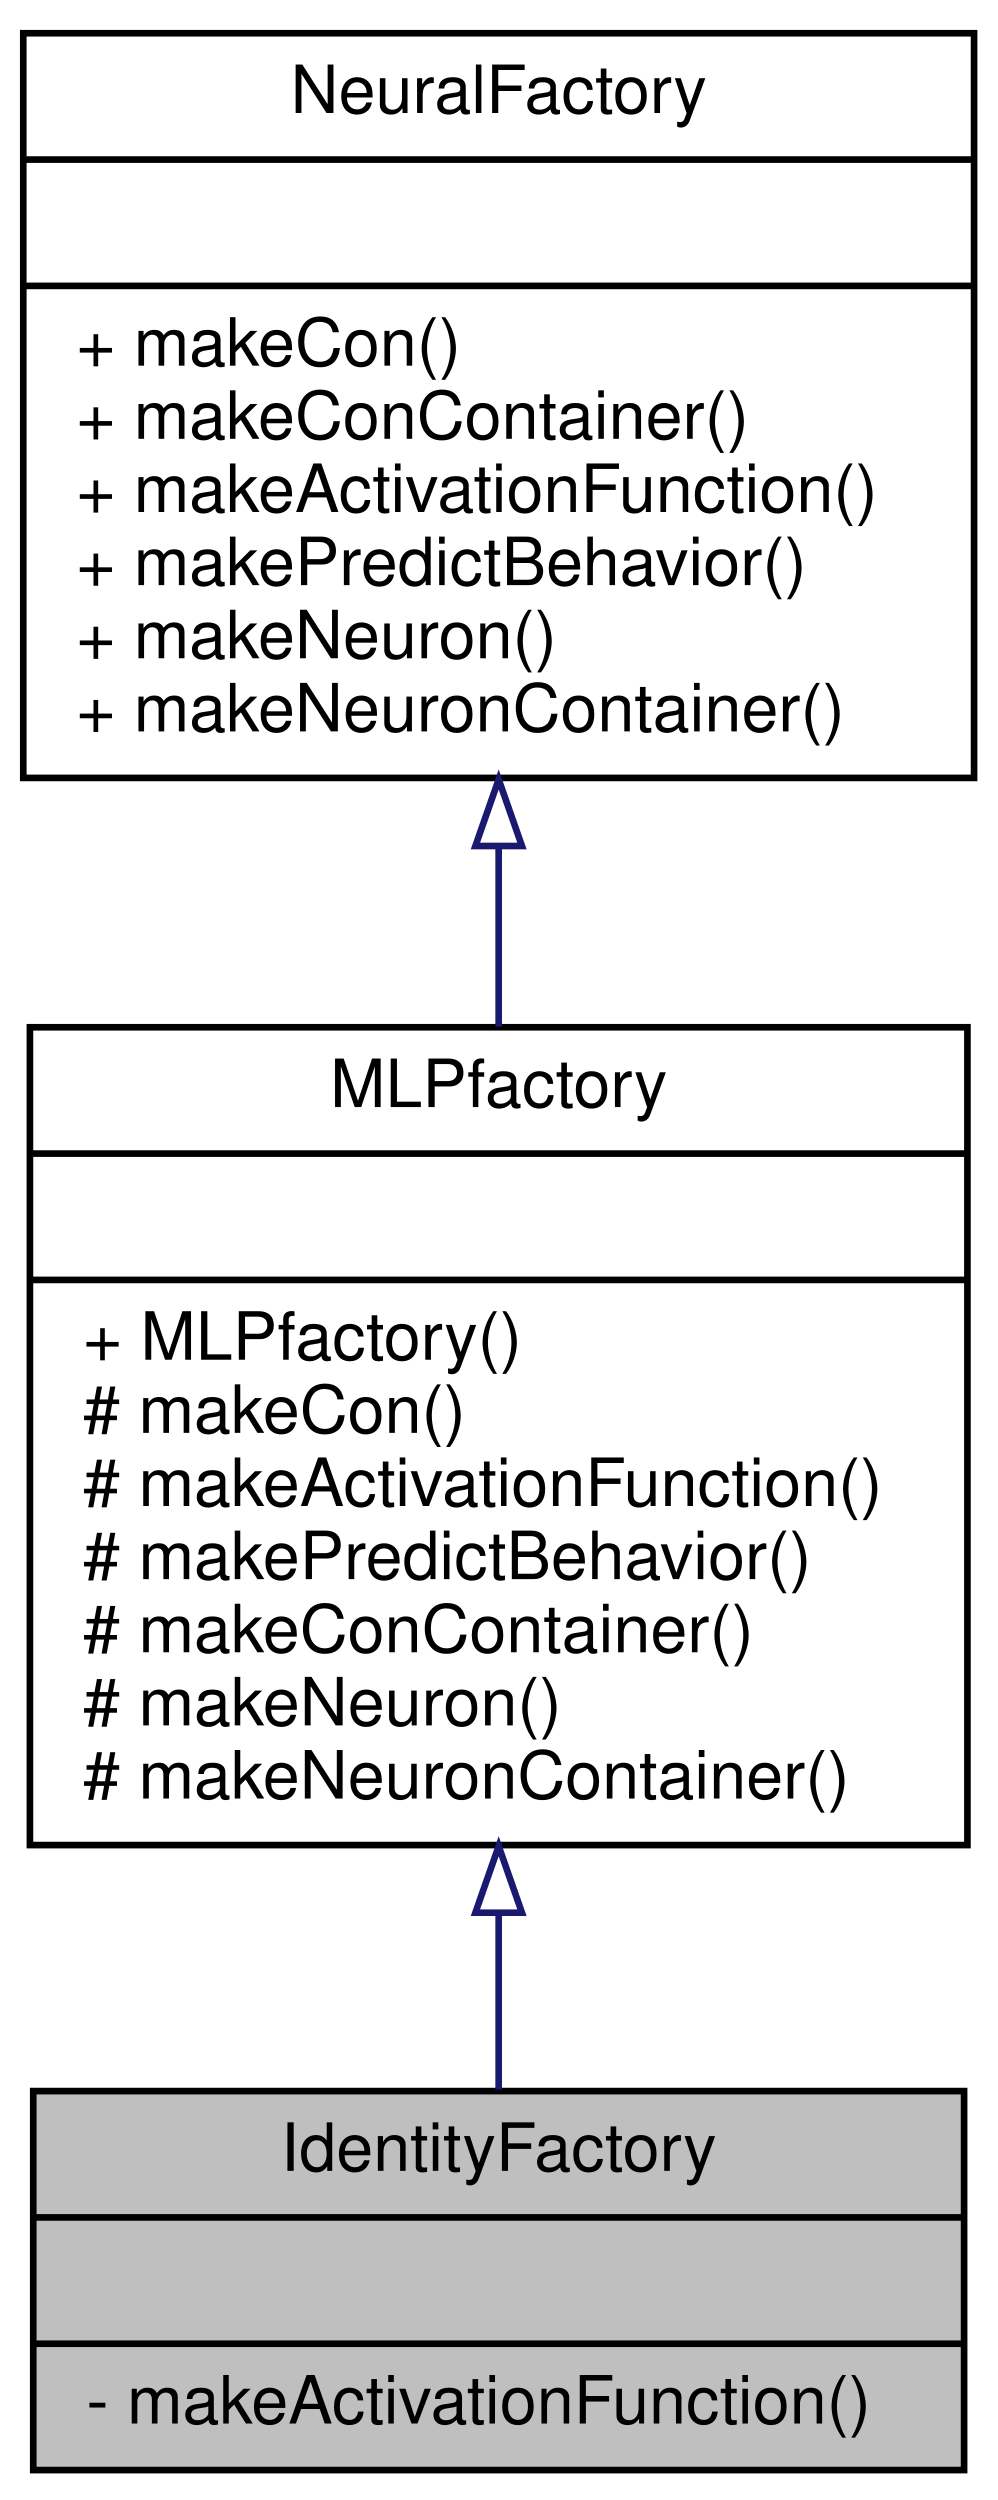
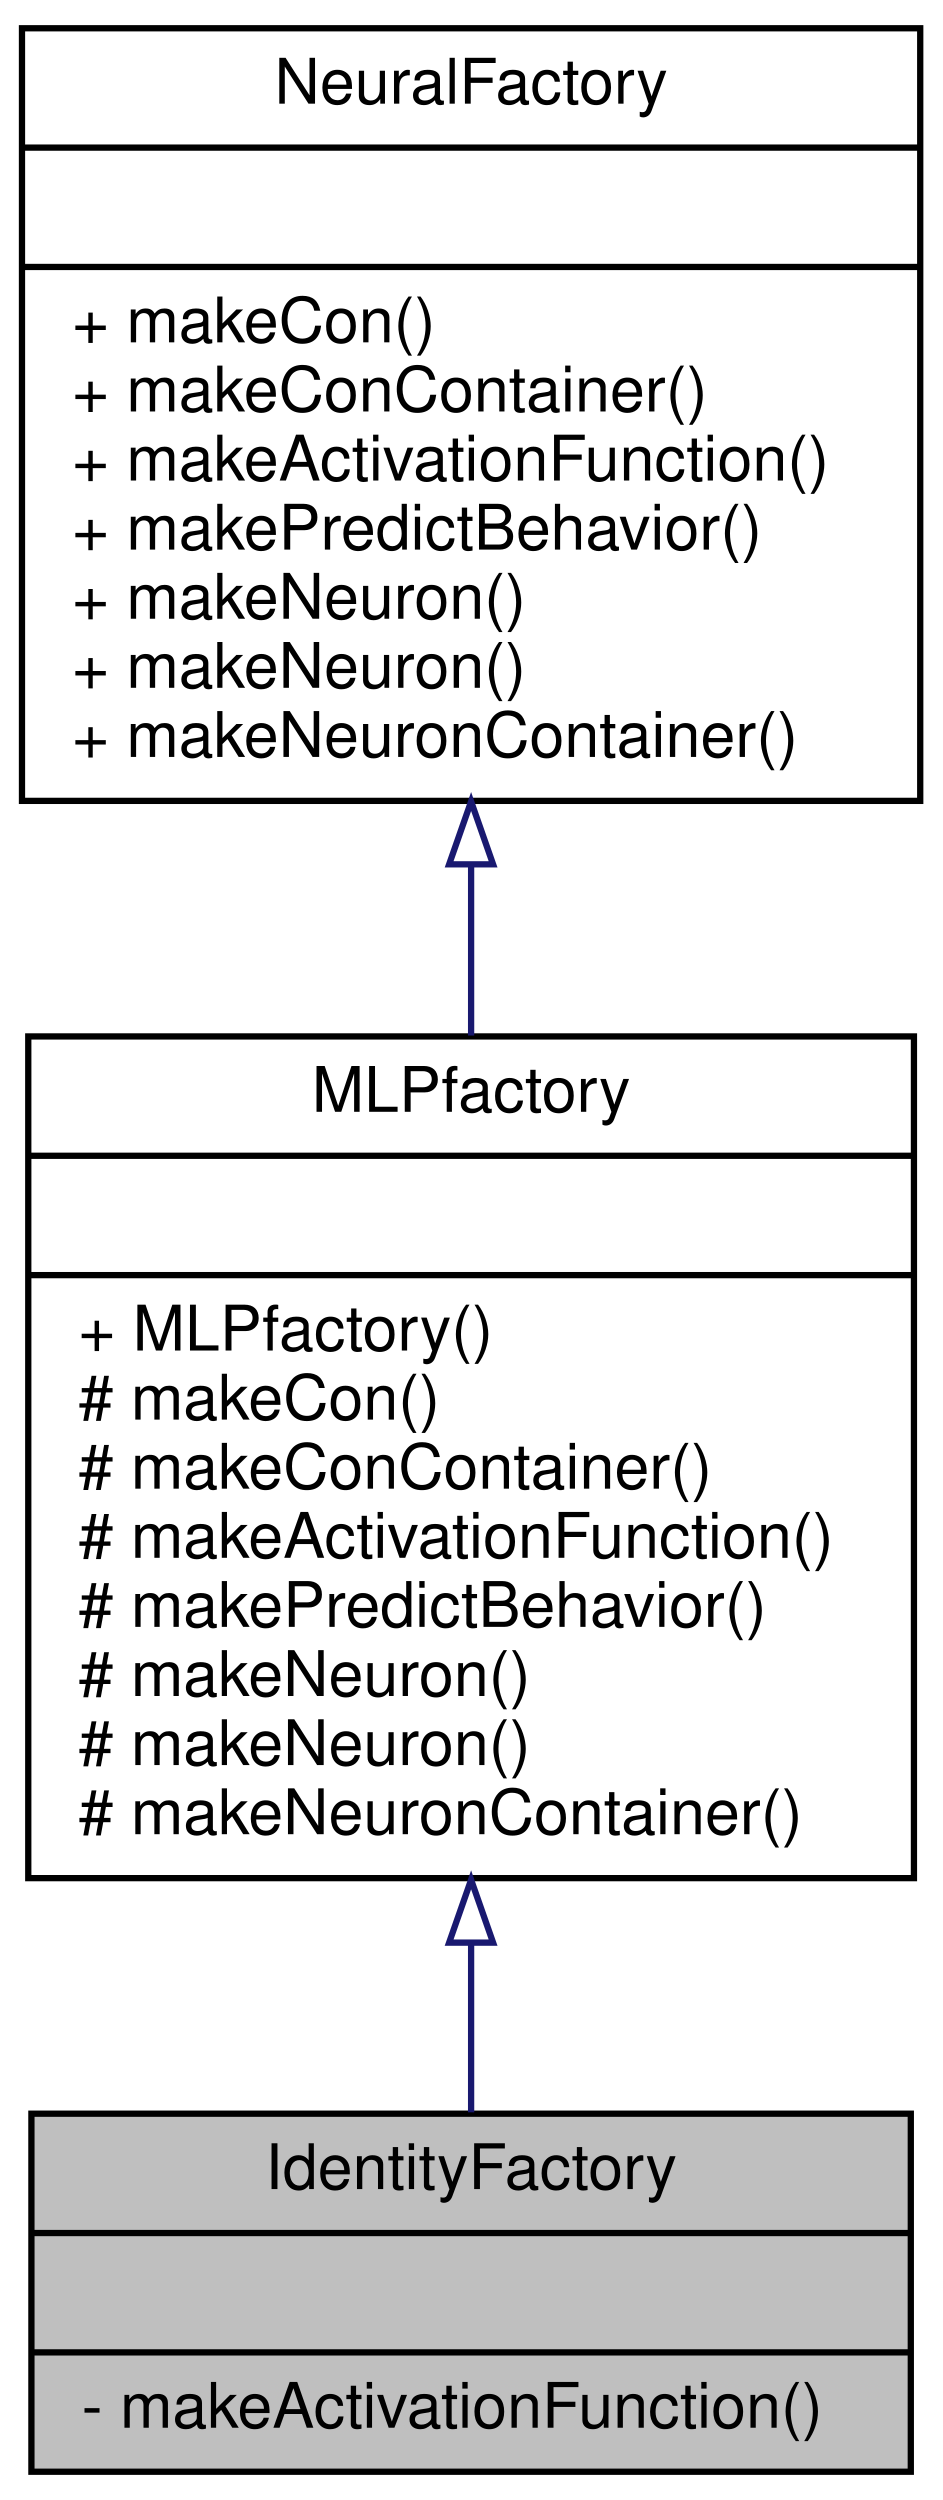
- <svg xmlns="http://www.w3.org/2000/svg" xmlns:xlink="http://www.w3.org/1999/xlink" width="150pt" height="376pt" viewBox="0.00 0.00 150.00 376.00">
-   <g id="graph1" class="graph" transform="scale(1 1) rotate(0) translate(4 372)">
-     <polygon fill="white" stroke="white" points="-4,5 -4,-372 147,-372 147,5 -4,5" />
+ <svg xmlns="http://www.w3.org/2000/svg" xmlns:xlink="http://www.w3.org/1999/xlink" width="150pt" height="398pt" viewBox="0.00 0.00 150.00 398.00">
+   <g id="graph1" class="graph" transform="scale(1 1) rotate(0) translate(4 394)">
+     <polygon fill="white" stroke="white" points="-4,5 -4,-394 147,-394 147,5 -4,5" />
    <g id="node1" class="node">
      <polygon fill="#bfbfbf" stroke="black" points="1,-0.5 1,-57.5 141,-57.5 141,-0.5 1,-0.5" />
      <text text-anchor="middle" x="71" y="-45.5" font-family="Helvetica,sans-Serif" font-size="10.00">IdentityFactory</text>
      <polyline fill="none" stroke="black" points="1,-38.5 141,-38.5 " />
      <text text-anchor="middle" x="71" y="-26.5" font-family="Helvetica,sans-Serif" font-size="10.00"> </text>
      <polyline fill="none" stroke="black" points="1,-19.5 141,-19.5 " />
      <text text-anchor="start" x="9" y="-7.5" font-family="Helvetica,sans-Serif" font-size="10.00">- makeActivationFunction()</text>
    </g>
    <g id="node2" class="node">
      <a xlink:href="class_m_l_pfactory.html" target="_top" xlink:title="class MLPfactory -">
-         <polygon fill="white" stroke="black" points="0.5,-94.5 0.5,-217.5 141.5,-217.5 141.5,-94.5 0.5,-94.5" />
-         <text text-anchor="middle" x="71" y="-205.5" font-family="Helvetica,sans-Serif" font-size="10.00">MLPfactory</text>
-         <polyline fill="none" stroke="black" points="0.5,-198.5 141.5,-198.5 " />
-         <text text-anchor="middle" x="71" y="-186.5" font-family="Helvetica,sans-Serif" font-size="10.00"> </text>
-         <polyline fill="none" stroke="black" points="0.5,-179.5 141.5,-179.5 " />
-         <text text-anchor="start" x="8.5" y="-167.5" font-family="Helvetica,sans-Serif" font-size="10.00">+ MLPfactory()</text>
-         <text text-anchor="start" x="8.5" y="-156.5" font-family="Helvetica,sans-Serif" font-size="10.00"># makeCon()</text>
-         <text text-anchor="start" x="8.5" y="-145.5" font-family="Helvetica,sans-Serif" font-size="10.00"># makeActivationFunction()</text>
-         <text text-anchor="start" x="8.5" y="-134.5" font-family="Helvetica,sans-Serif" font-size="10.00"># makePredictBehavior()</text>
-         <text text-anchor="start" x="8.5" y="-123.5" font-family="Helvetica,sans-Serif" font-size="10.00"># makeConContainer()</text>
-         <text text-anchor="start" x="8.5" y="-112.5" font-family="Helvetica,sans-Serif" font-size="10.00"># makeNeuron()</text>
-         <text text-anchor="start" x="8.5" y="-101.5" font-family="Helvetica,sans-Serif" font-size="10.00"># makeNeuronContainer()</text>
+         <polygon fill="white" stroke="black" points="0.5,-95 0.5,-229 141.5,-229 141.5,-95 0.5,-95" />
+         <text text-anchor="middle" x="71" y="-217" font-family="Helvetica,sans-Serif" font-size="10.00">MLPfactory</text>
+         <polyline fill="none" stroke="black" points="0.5,-210 141.5,-210 " />
+         <text text-anchor="middle" x="71" y="-198" font-family="Helvetica,sans-Serif" font-size="10.00"> </text>
+         <polyline fill="none" stroke="black" points="0.5,-191 141.5,-191 " />
+         <text text-anchor="start" x="8.5" y="-179" font-family="Helvetica,sans-Serif" font-size="10.00">+ MLPfactory()</text>
+         <text text-anchor="start" x="8.5" y="-168" font-family="Helvetica,sans-Serif" font-size="10.00"># makeCon()</text>
+         <text text-anchor="start" x="8.5" y="-157" font-family="Helvetica,sans-Serif" font-size="10.00"># makeConContainer()</text>
+         <text text-anchor="start" x="8.5" y="-146" font-family="Helvetica,sans-Serif" font-size="10.00"># makeActivationFunction()</text>
+         <text text-anchor="start" x="8.5" y="-135" font-family="Helvetica,sans-Serif" font-size="10.00"># makePredictBehavior()</text>
+         <text text-anchor="start" x="8.5" y="-124" font-family="Helvetica,sans-Serif" font-size="10.00"># makeNeuron()</text>
+         <text text-anchor="start" x="8.5" y="-113" font-family="Helvetica,sans-Serif" font-size="10.00"># makeNeuron()</text>
+         <text text-anchor="start" x="8.5" y="-102" font-family="Helvetica,sans-Serif" font-size="10.00"># makeNeuronContainer()</text>
      </a>
    </g>
    <g id="edge2" class="edge">
-       <path fill="none" stroke="midnightblue" d="M71,-84.138C71,-74.8 71,-65.715 71,-57.738" />
-       <polygon fill="none" stroke="midnightblue" points="67.5,-84.331 71,-94.331 74.5,-84.331 67.5,-84.331" />
+       <path fill="none" stroke="midnightblue" d="M71,-84.665C71,-75.081 71,-65.815 71,-57.719" />
+       <polygon fill="none" stroke="midnightblue" points="67.5,-84.732 71,-94.732 74.5,-84.733 67.5,-84.732" />
    </g>
    <g id="node4" class="node">
      <a xlink:href="class_neural_factory.html" target="_top" xlink:title="class NeuralFactory -">
-         <polygon fill="white" stroke="black" points="-0.5,-255 -0.5,-367 142.5,-367 142.5,-255 -0.5,-255" />
-         <text text-anchor="middle" x="71" y="-355" font-family="Helvetica,sans-Serif" font-size="10.00">NeuralFactory</text>
-         <polyline fill="none" stroke="black" points="-0.5,-348 142.5,-348 " />
-         <text text-anchor="middle" x="71" y="-336" font-family="Helvetica,sans-Serif" font-size="10.00"> </text>
-         <polyline fill="none" stroke="black" points="-0.5,-329 142.5,-329 " />
-         <text text-anchor="start" x="7.5" y="-317" font-family="Helvetica,sans-Serif" font-size="10.00">+ makeCon()</text>
-         <text text-anchor="start" x="7.5" y="-306" font-family="Helvetica,sans-Serif" font-size="10.00">+ makeConContainer()</text>
-         <text text-anchor="start" x="7.5" y="-295" font-family="Helvetica,sans-Serif" font-size="10.00">+ makeActivationFunction()</text>
-         <text text-anchor="start" x="7.5" y="-284" font-family="Helvetica,sans-Serif" font-size="10.00">+ makePredictBehavior()</text>
-         <text text-anchor="start" x="7.5" y="-273" font-family="Helvetica,sans-Serif" font-size="10.00">+ makeNeuron()</text>
-         <text text-anchor="start" x="7.5" y="-262" font-family="Helvetica,sans-Serif" font-size="10.00">+ makeNeuronContainer()</text>
+         <polygon fill="white" stroke="black" points="-0.5,-266.5 -0.5,-389.5 142.5,-389.5 142.5,-266.5 -0.5,-266.5" />
+         <text text-anchor="middle" x="71" y="-377.5" font-family="Helvetica,sans-Serif" font-size="10.00">NeuralFactory</text>
+         <polyline fill="none" stroke="black" points="-0.5,-370.5 142.5,-370.5 " />
+         <text text-anchor="middle" x="71" y="-358.5" font-family="Helvetica,sans-Serif" font-size="10.00"> </text>
+         <polyline fill="none" stroke="black" points="-0.5,-351.5 142.5,-351.5 " />
+         <text text-anchor="start" x="7.5" y="-339.5" font-family="Helvetica,sans-Serif" font-size="10.00">+ makeCon()</text>
+         <text text-anchor="start" x="7.5" y="-328.5" font-family="Helvetica,sans-Serif" font-size="10.00">+ makeConContainer()</text>
+         <text text-anchor="start" x="7.5" y="-317.5" font-family="Helvetica,sans-Serif" font-size="10.00">+ makeActivationFunction()</text>
+         <text text-anchor="start" x="7.5" y="-306.5" font-family="Helvetica,sans-Serif" font-size="10.00">+ makePredictBehavior()</text>
+         <text text-anchor="start" x="7.5" y="-295.5" font-family="Helvetica,sans-Serif" font-size="10.00">+ makeNeuron()</text>
+         <text text-anchor="start" x="7.5" y="-284.5" font-family="Helvetica,sans-Serif" font-size="10.00">+ makeNeuron()</text>
+         <text text-anchor="start" x="7.5" y="-273.5" font-family="Helvetica,sans-Serif" font-size="10.00">+ makeNeuronContainer()</text>
      </a>
    </g>
    <g id="edge4" class="edge">
-       <path fill="none" stroke="midnightblue" d="M71,-244.718C71,-235.717 71,-226.505 71,-217.593" />
-       <polygon fill="none" stroke="midnightblue" points="67.5,-244.763 71,-254.763 74.5,-244.764 67.5,-244.763" />
+       <path fill="none" stroke="midnightblue" d="M71,-256.317C71,-247.296 71,-238.088 71,-229.143" />
+       <polygon fill="none" stroke="midnightblue" points="67.5,-256.398 71,-266.398 74.5,-256.398 67.5,-256.398" />
    </g>
  </g>
</svg>
